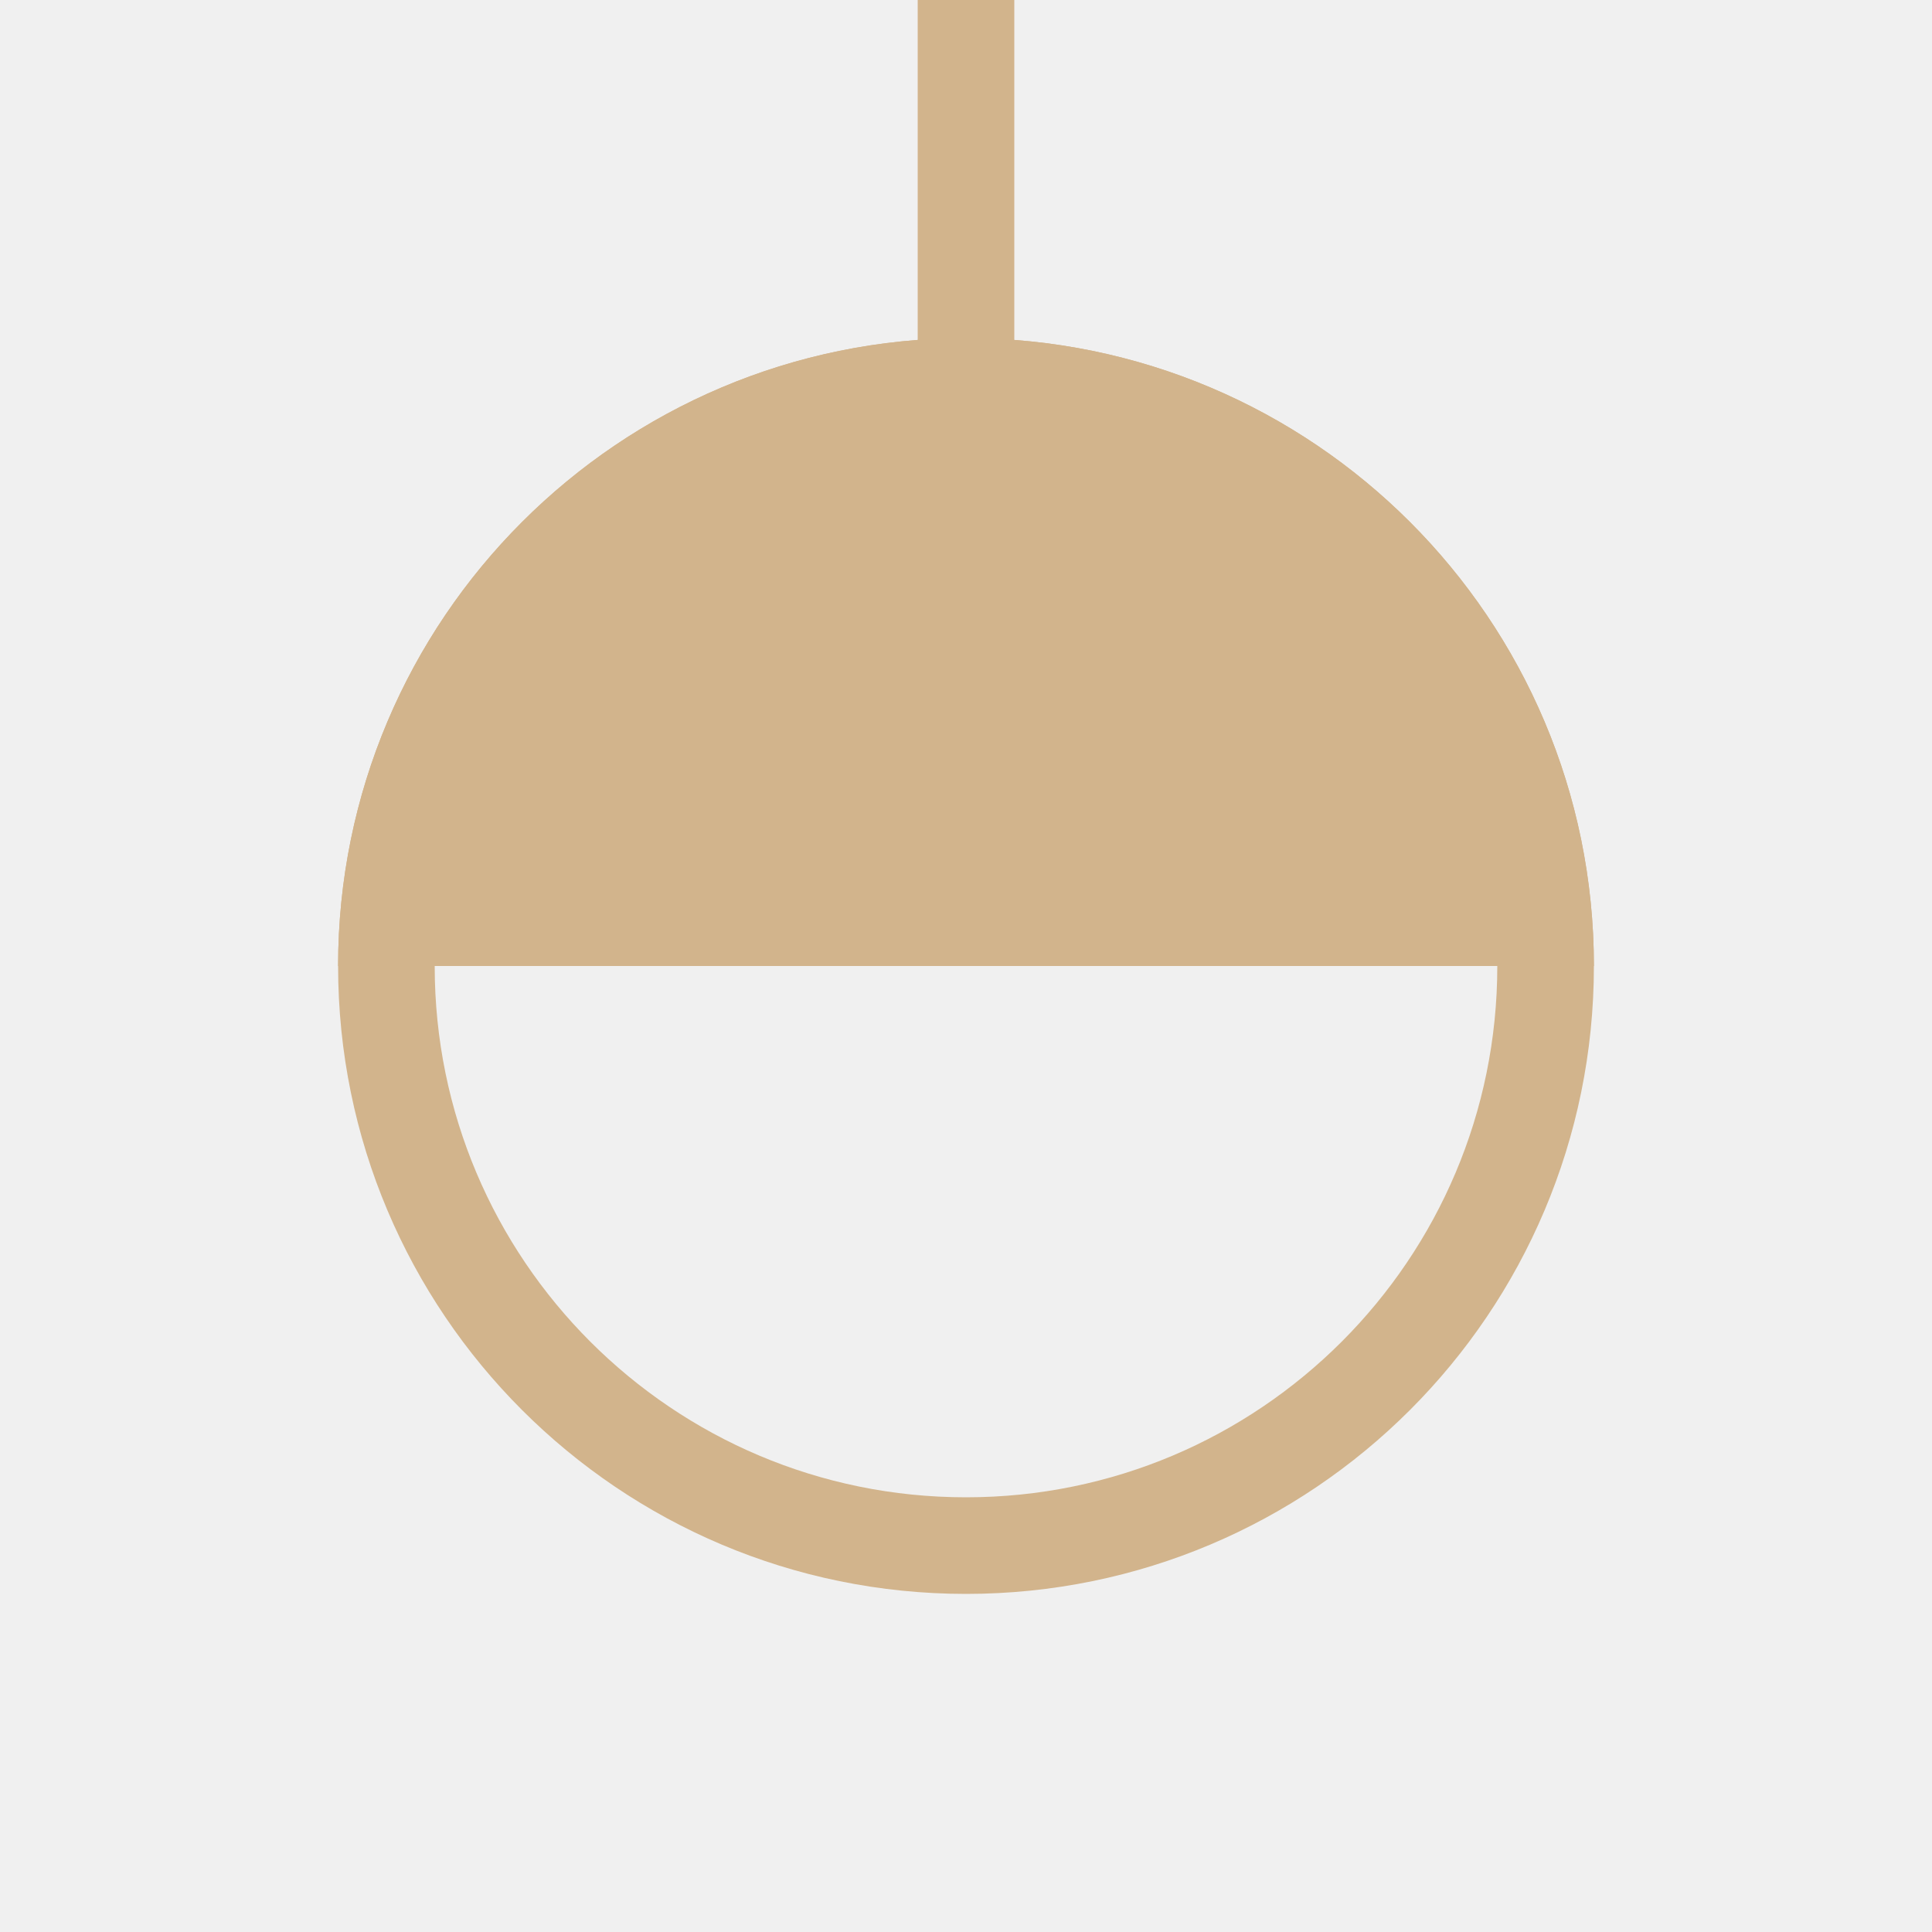
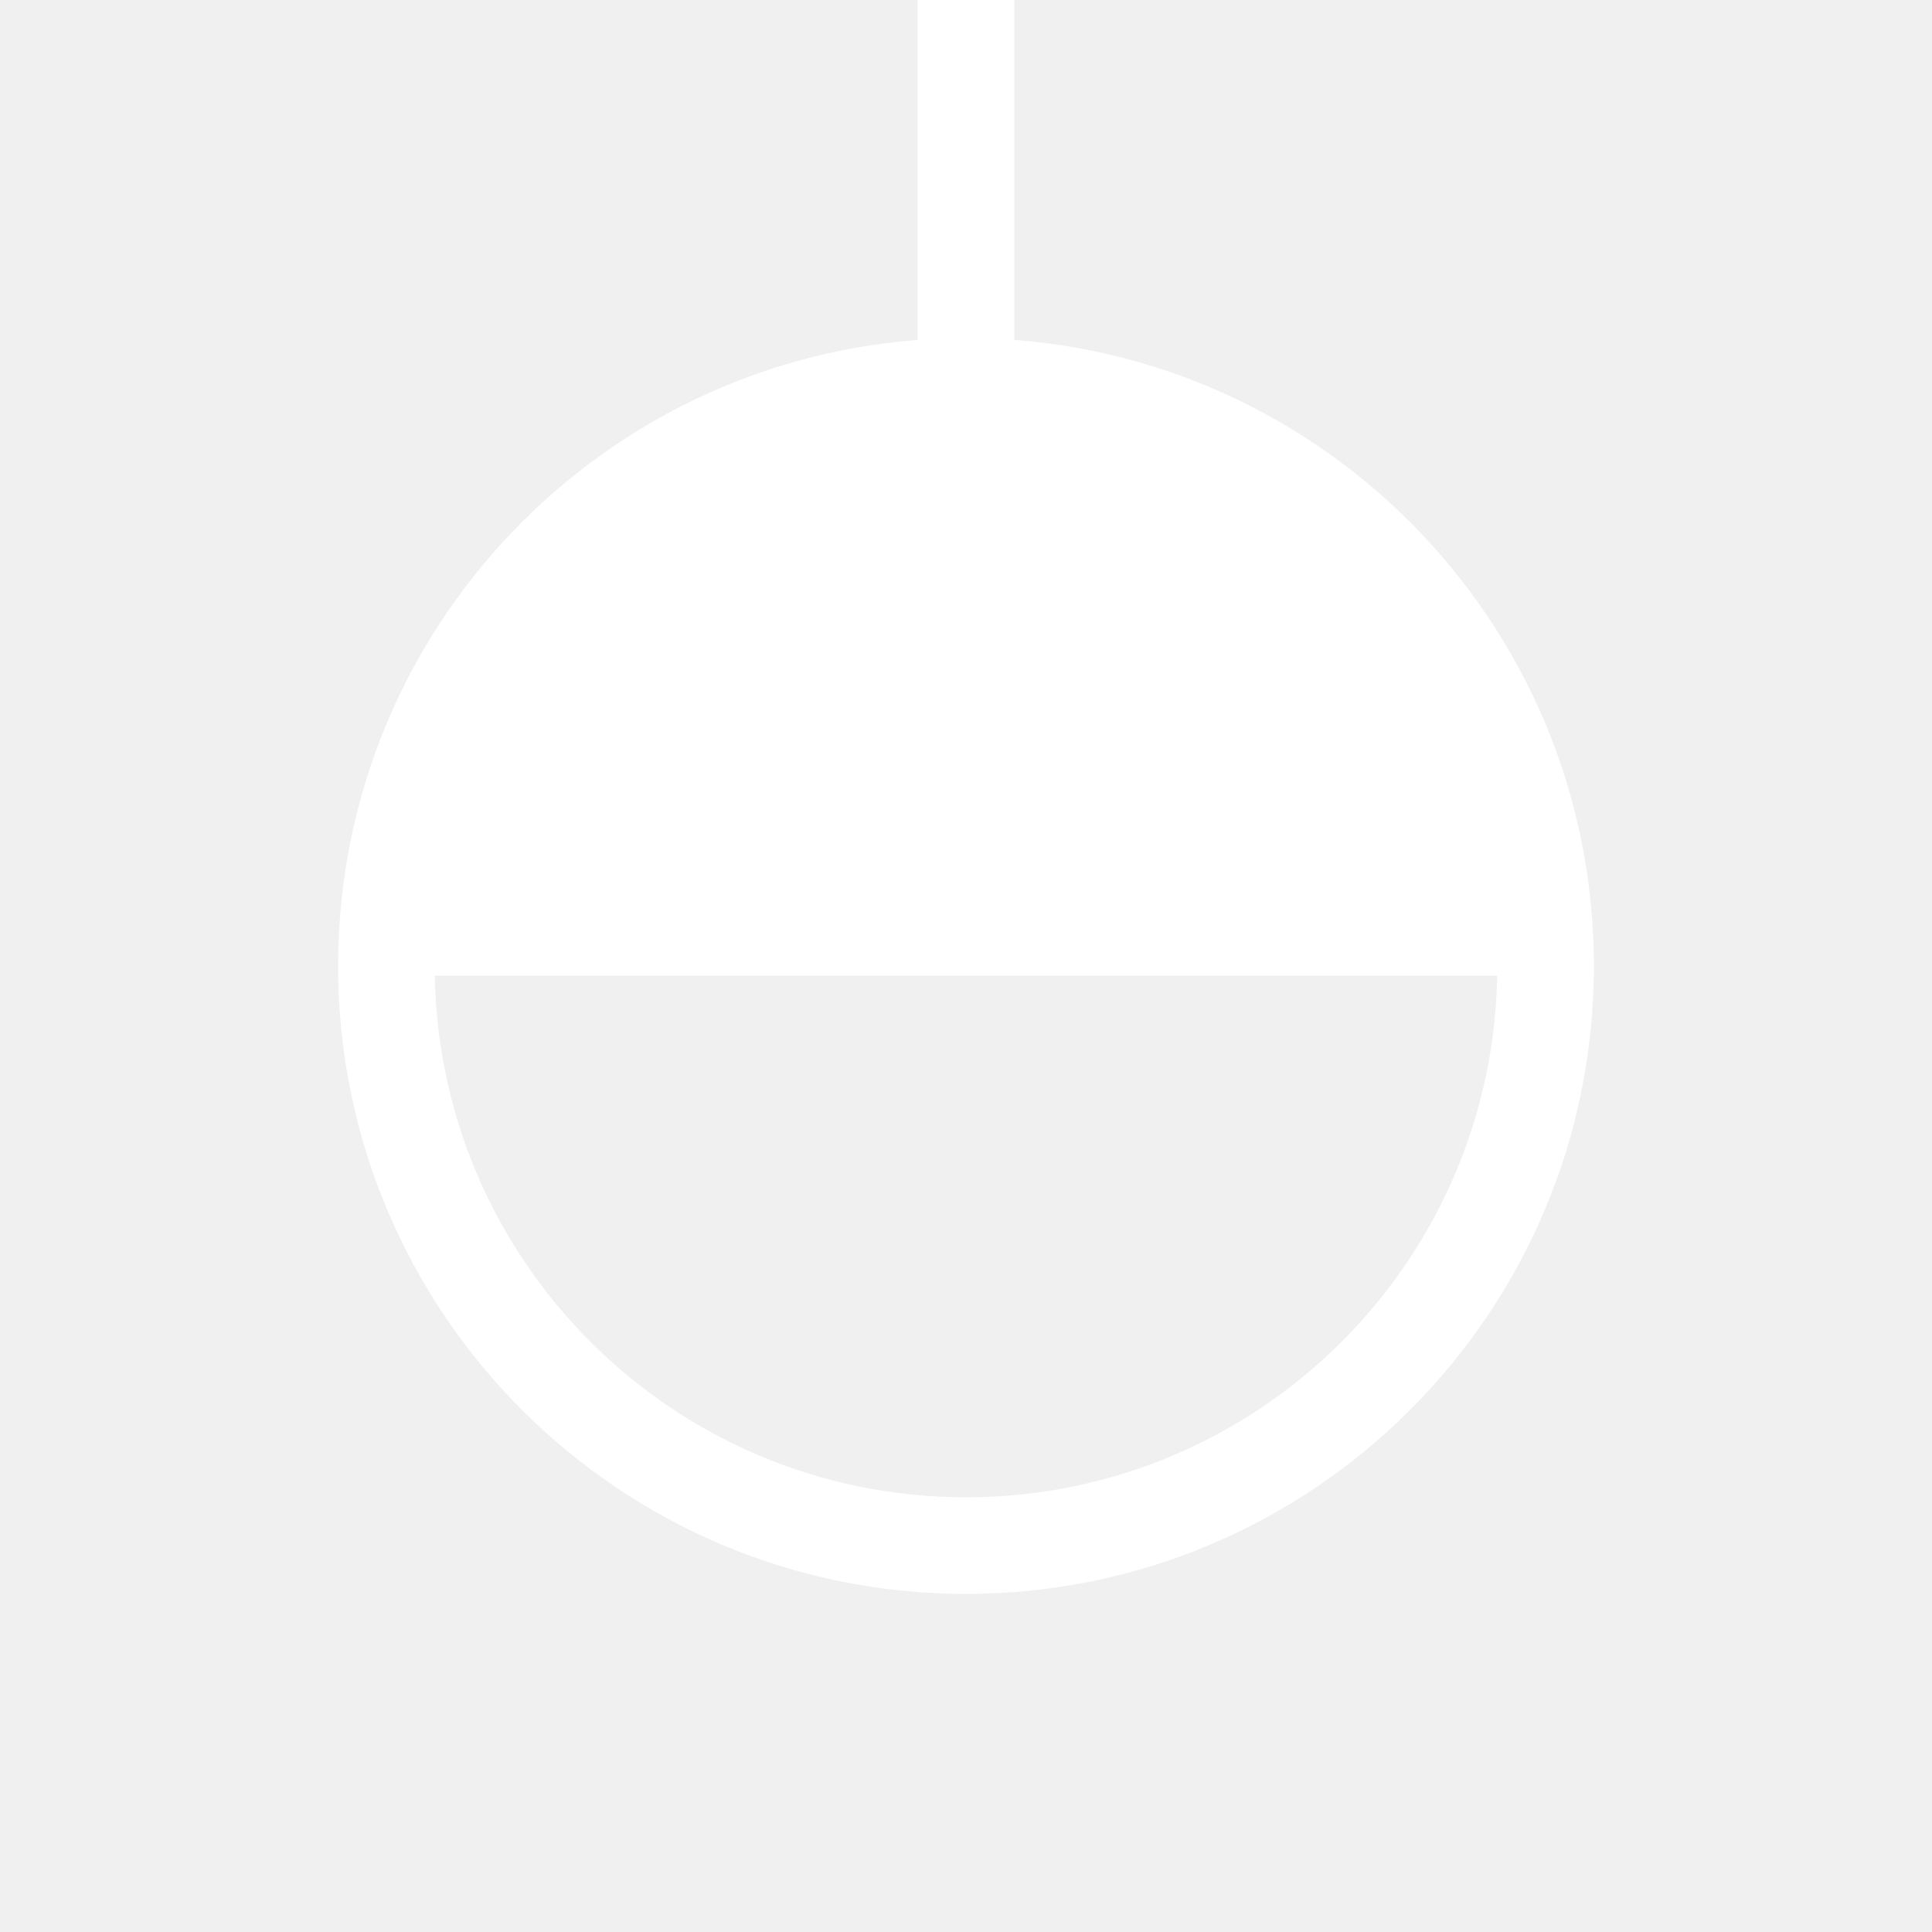
<svg xmlns="http://www.w3.org/2000/svg" version="1.1" viewBox="0 0 100 100">
-   <circle cx="50" cy="50" r="30" stroke="Tan" fill="none" stroke-width="5" />
-   <path d="M 17.5 50            A 25 25 0 0 1 82.5 50            L 0 50            Z" fill="Tan" />
-   <line x1="50" y1="20" x2="50" y2="0" stroke="Tan" stroke-width="5" />
+   <g fill="#ffffff" stroke="#ffffff" stroke-width="5">
+     <circle cx="50" cy="50" r="30" fill="none" />
+     <path d="M 20 50              A 25 25 0 0 1 80 50              L 20 50              Z" stroke-width="1" />
+     <line x1="50" y1="20" x2="50" y2="0" />
+   </g>
</svg>
